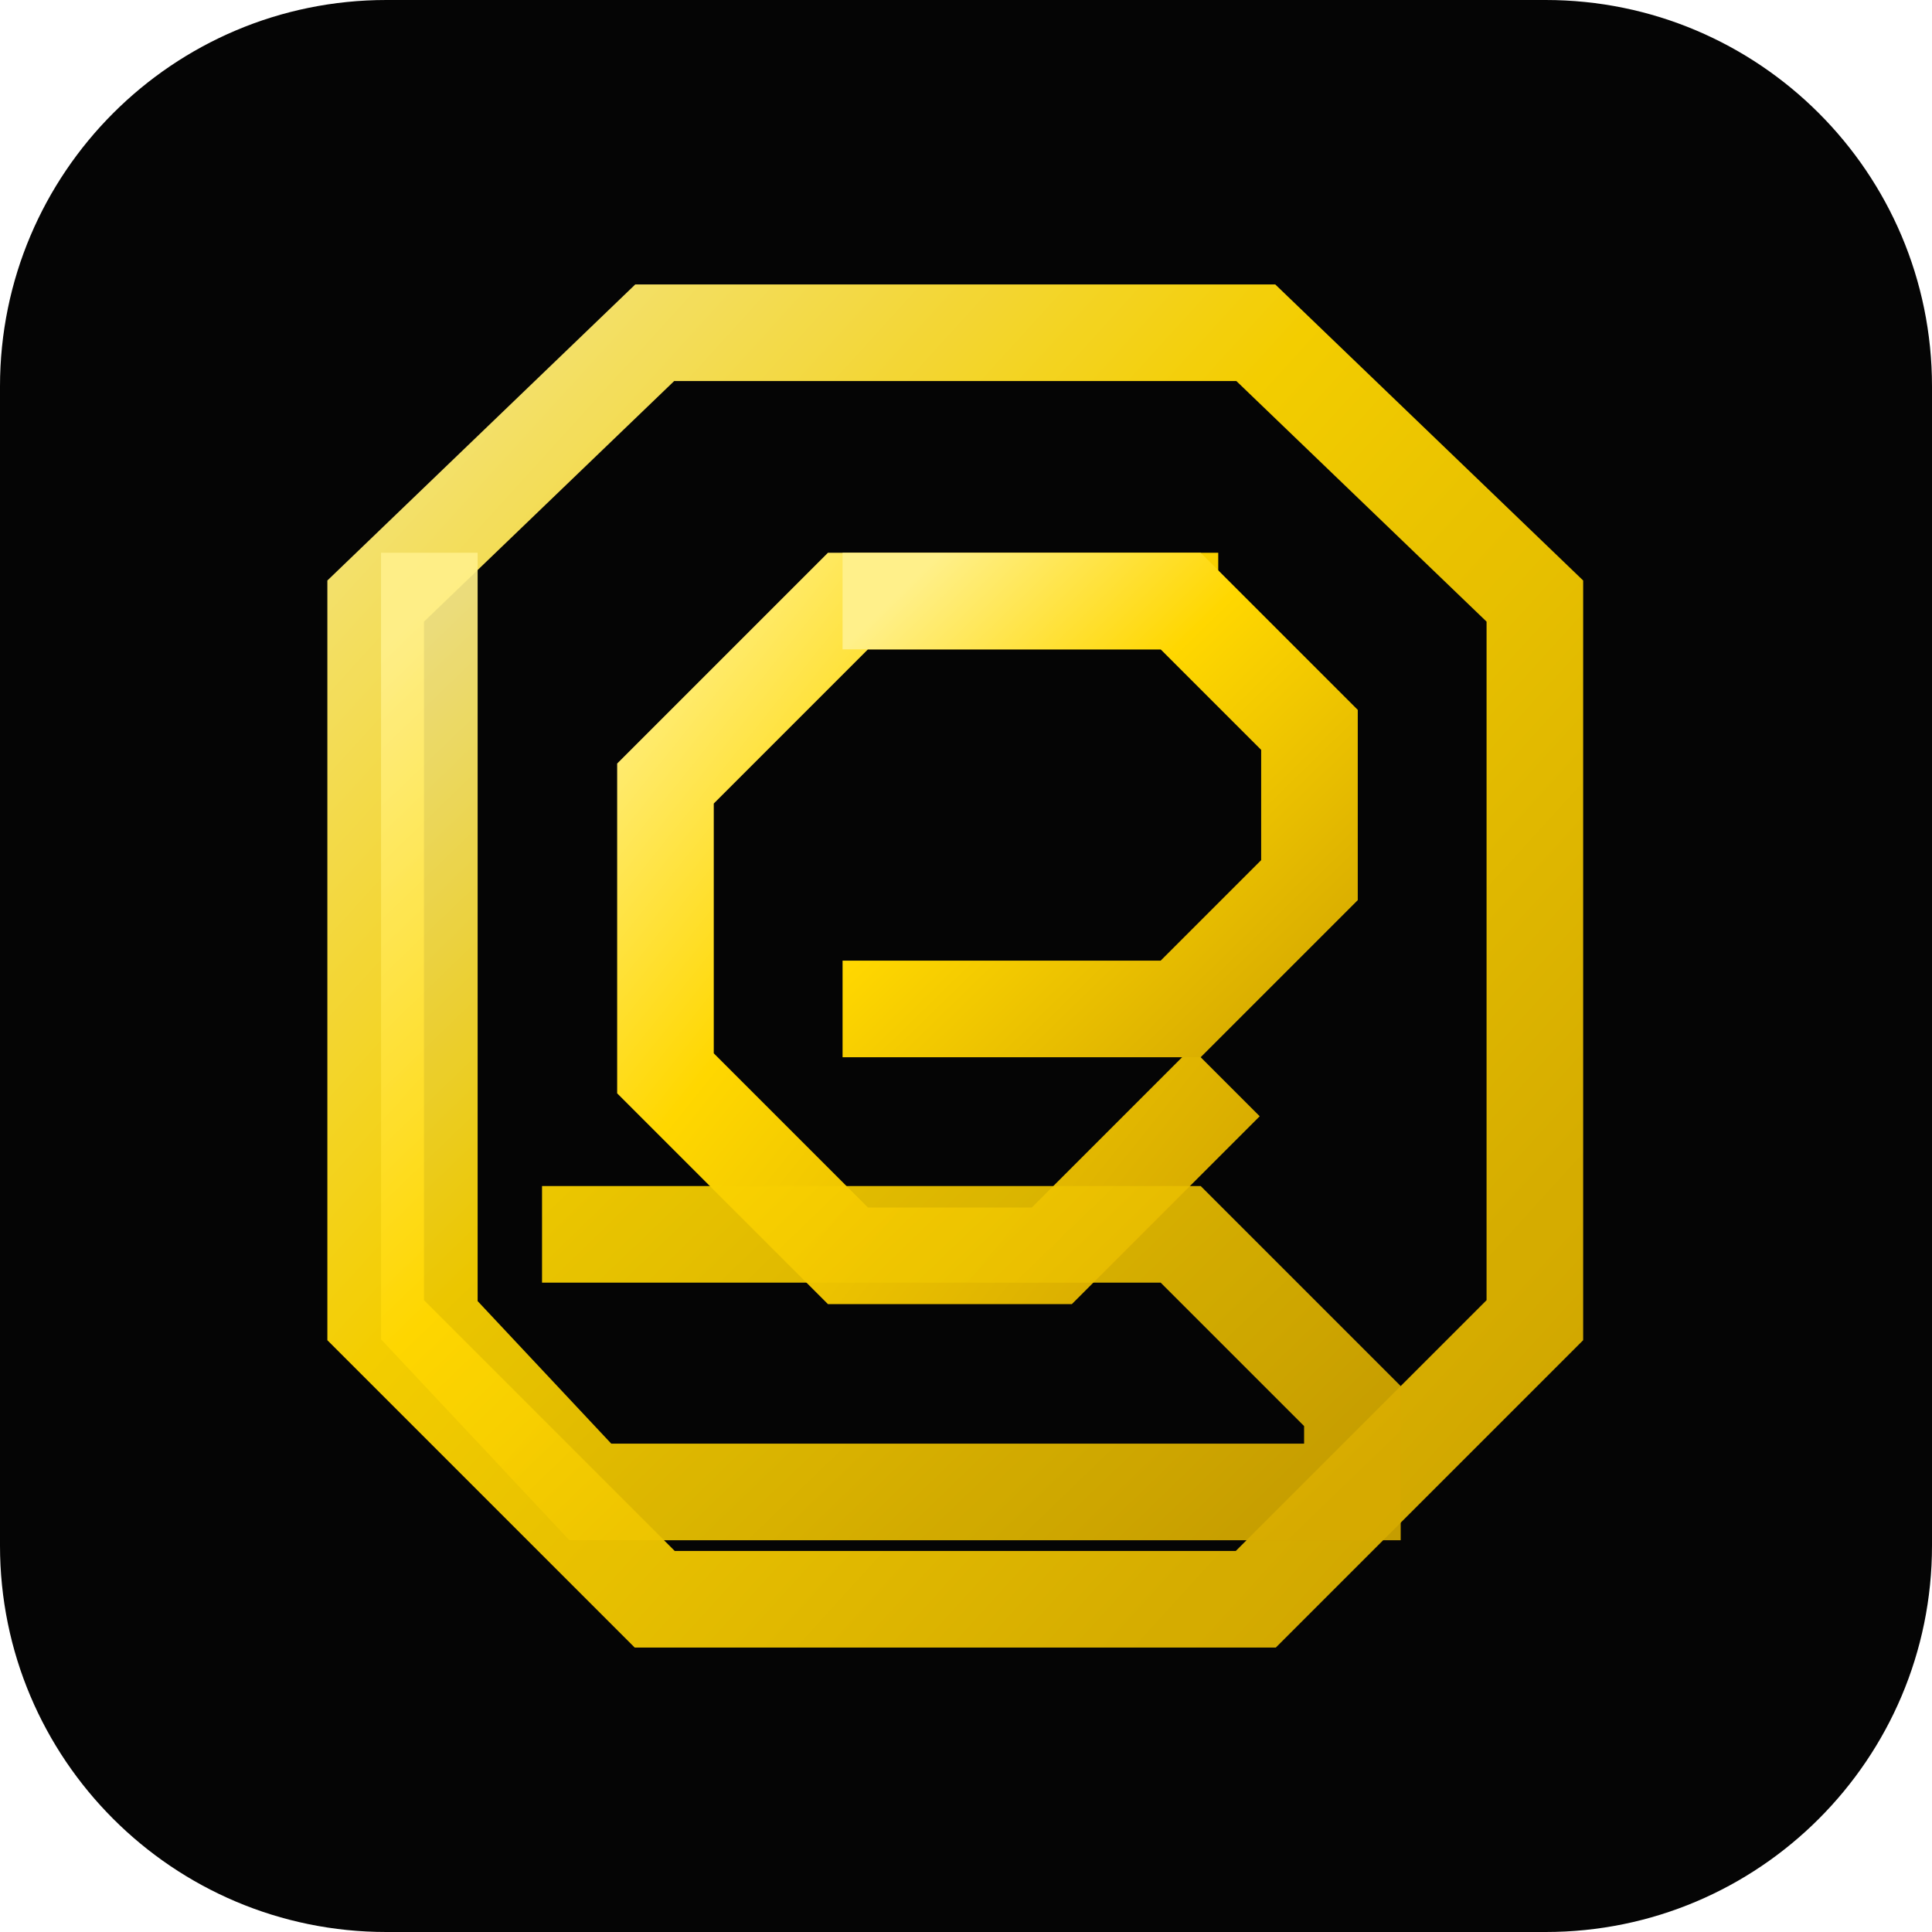
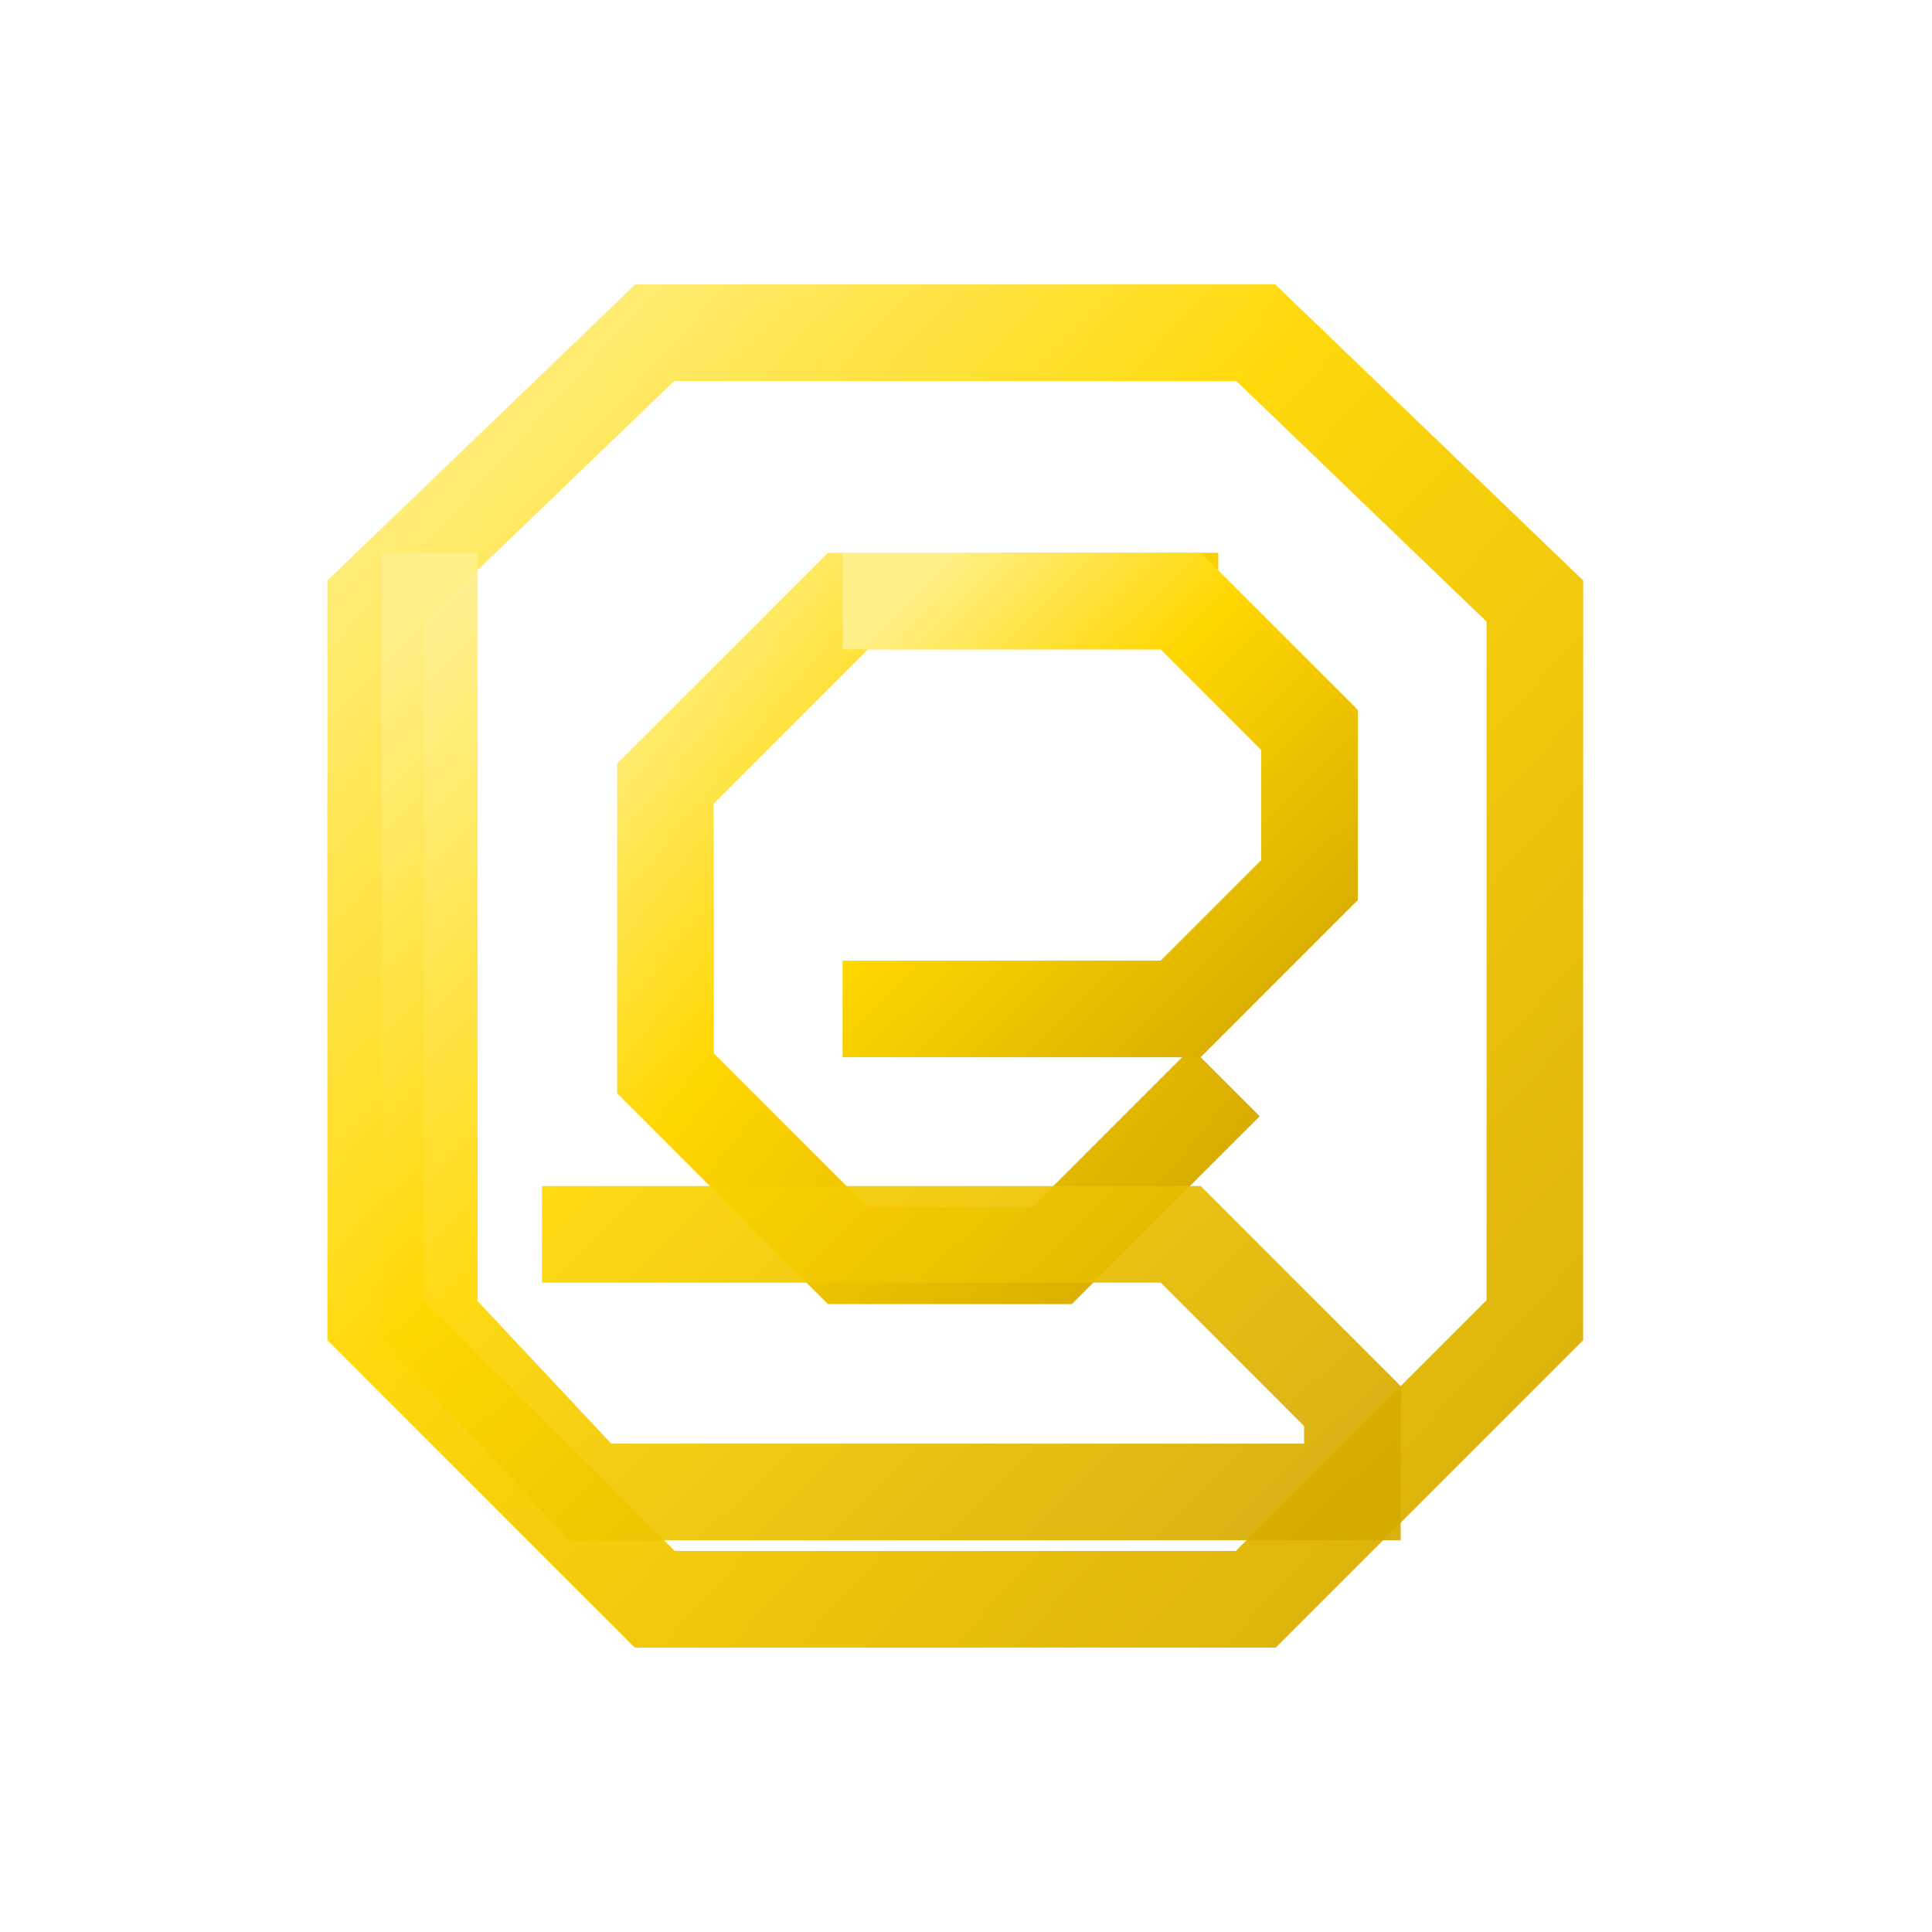
<svg xmlns="http://www.w3.org/2000/svg" viewBox="0 0 180 180">
  <defs>
    <linearGradient id="gold" x1="0%" y1="0%" x2="100%" y2="100%">
      <stop offset="0%" stop-color="#fff08a" />
      <stop offset="40%" stop-color="#ffd700" />
      <stop offset="100%" stop-color="#d6aa00" />
    </linearGradient>
  </defs>
-   <rect width="180" height="180" rx="36" fill="#050505" />
  <g transform="translate(22 21)" fill="none" stroke="url(#gold)" stroke-width="9" stroke-linecap="square" stroke-linejoin="miter">
    <path d="M67 10H95L121 35V102L95 128H39L13 102V35L39 10H67" opacity="0.95" />
    <path d="M87 35H57L40 52V79L57 96H76L89 83" />
    <path d="M69 67H92" />
    <path d="M61 35V118" />
    <path d="M61 35H88L100 47V61L88 73H61" />
    <path d="M33 94H88L104 110V118H33L18 102V35" opacity="0.92" />
  </g>
</svg>
